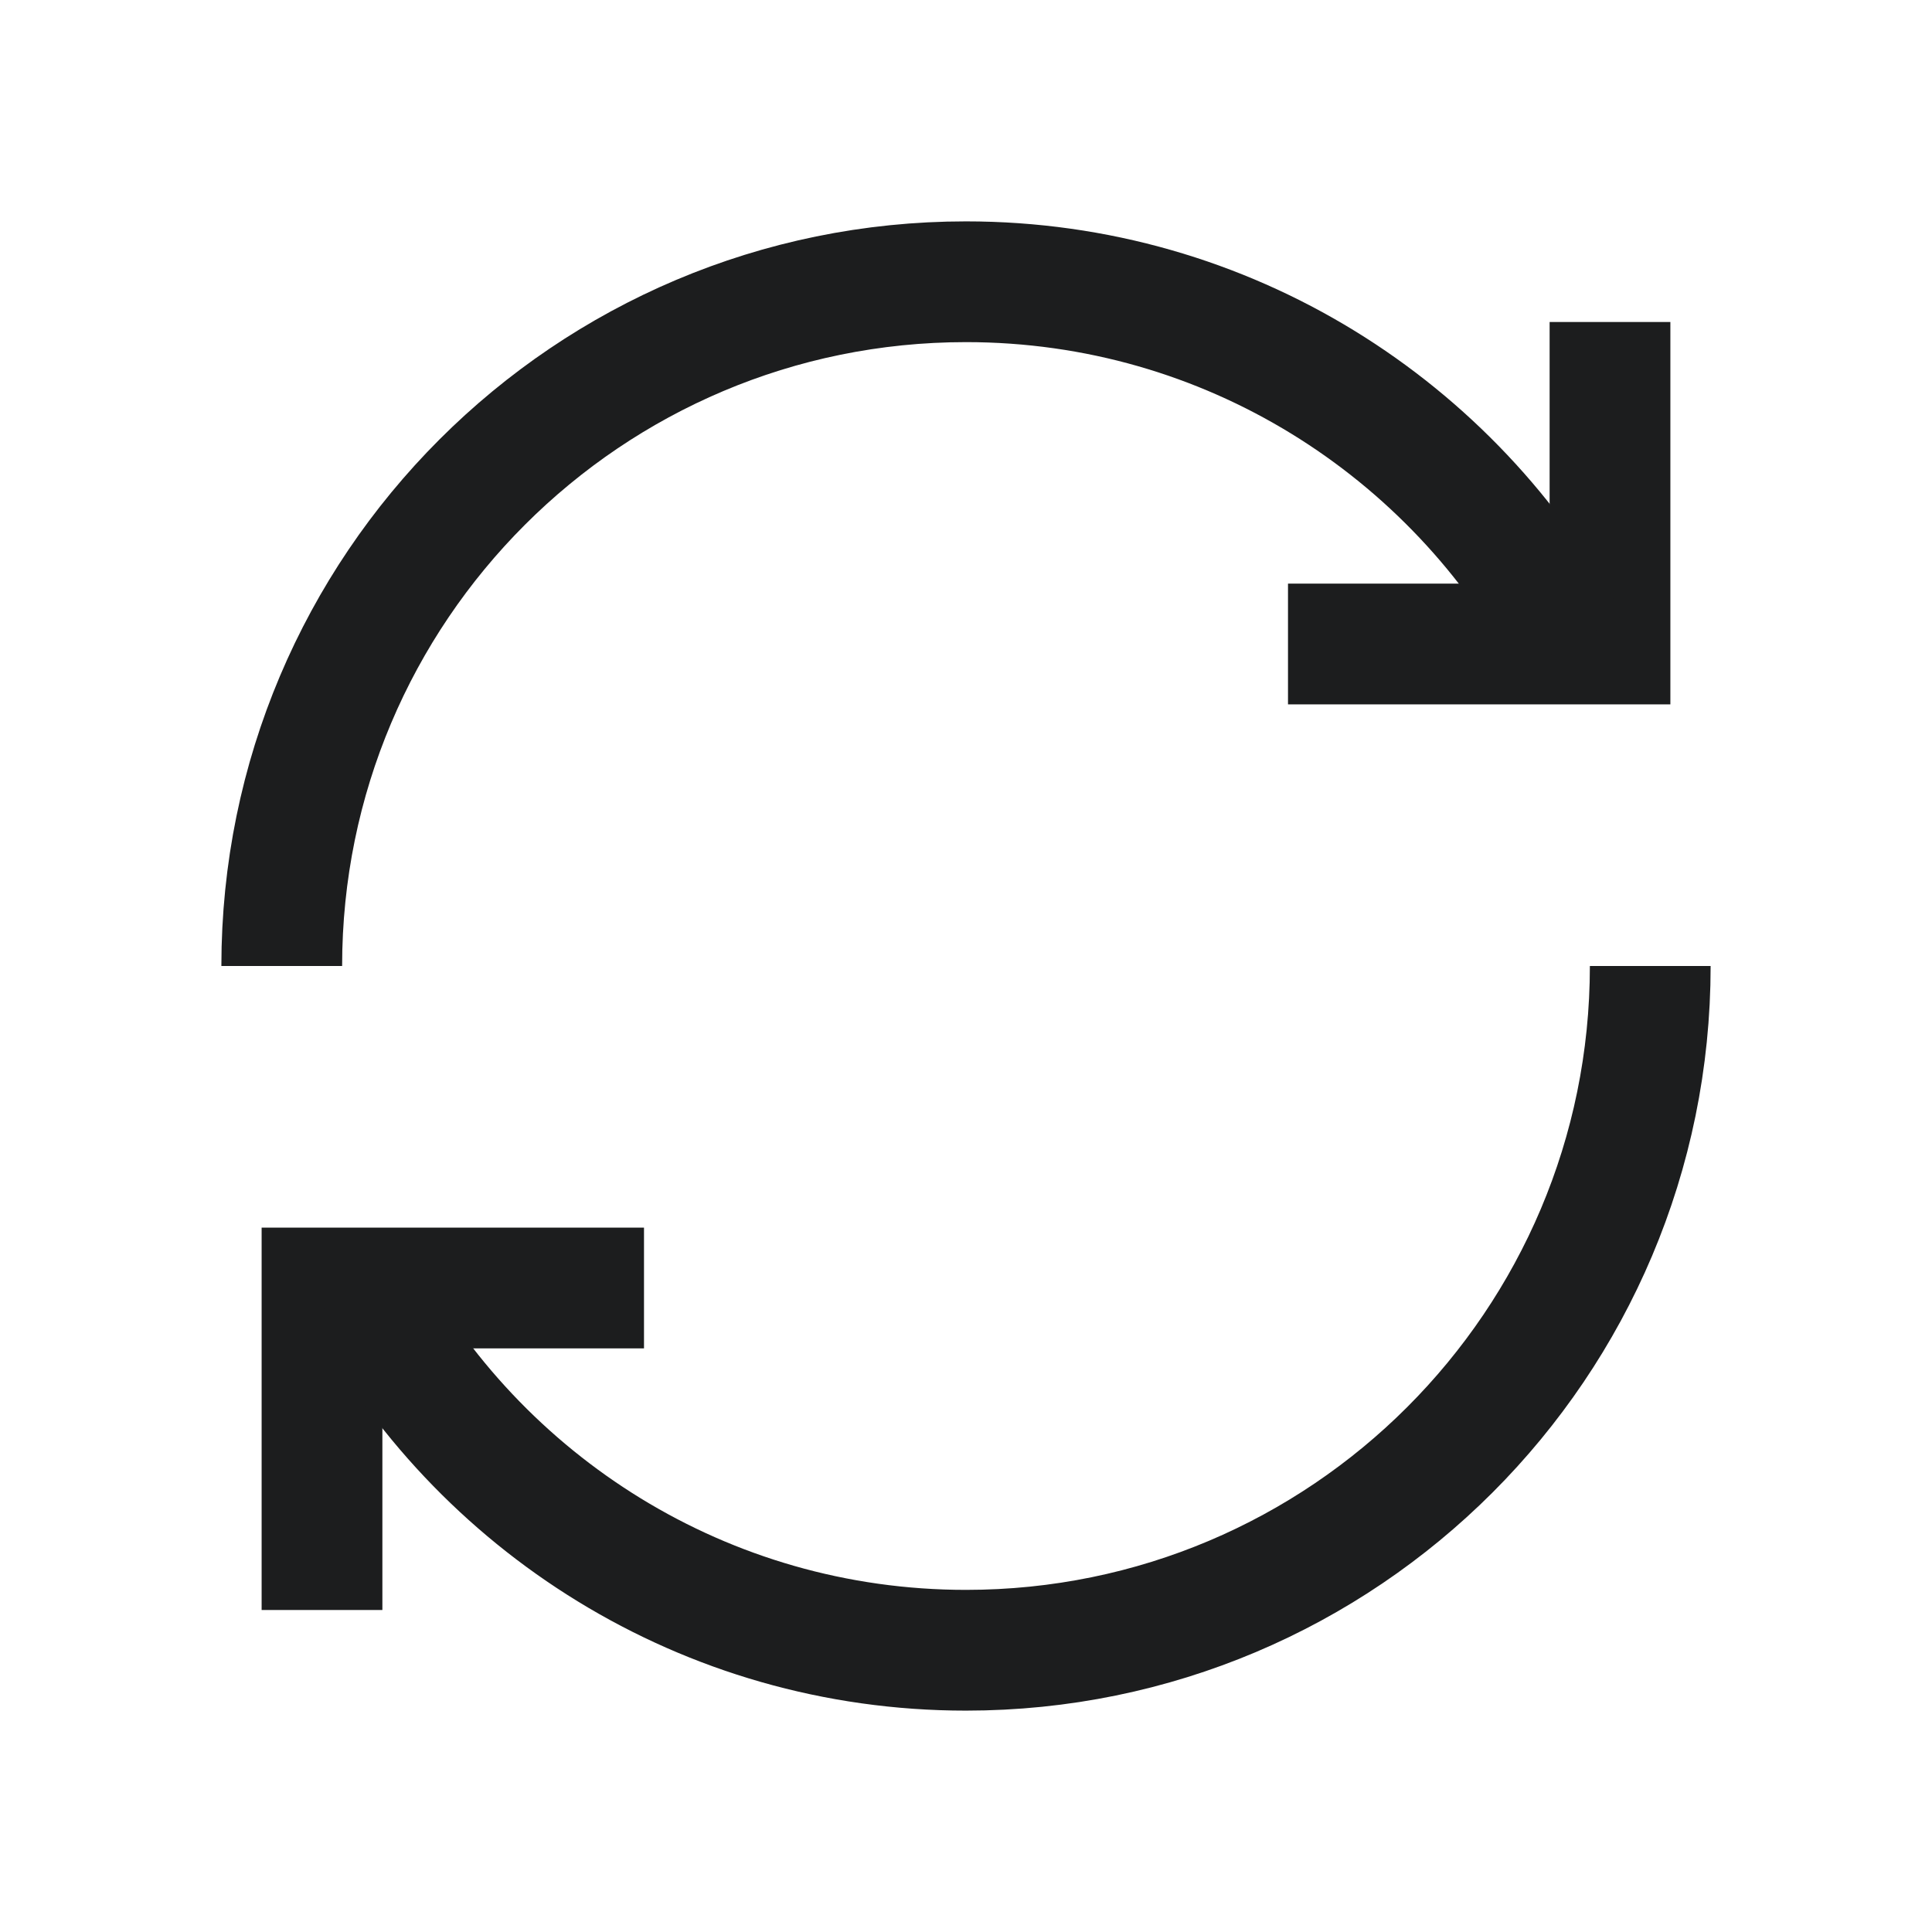
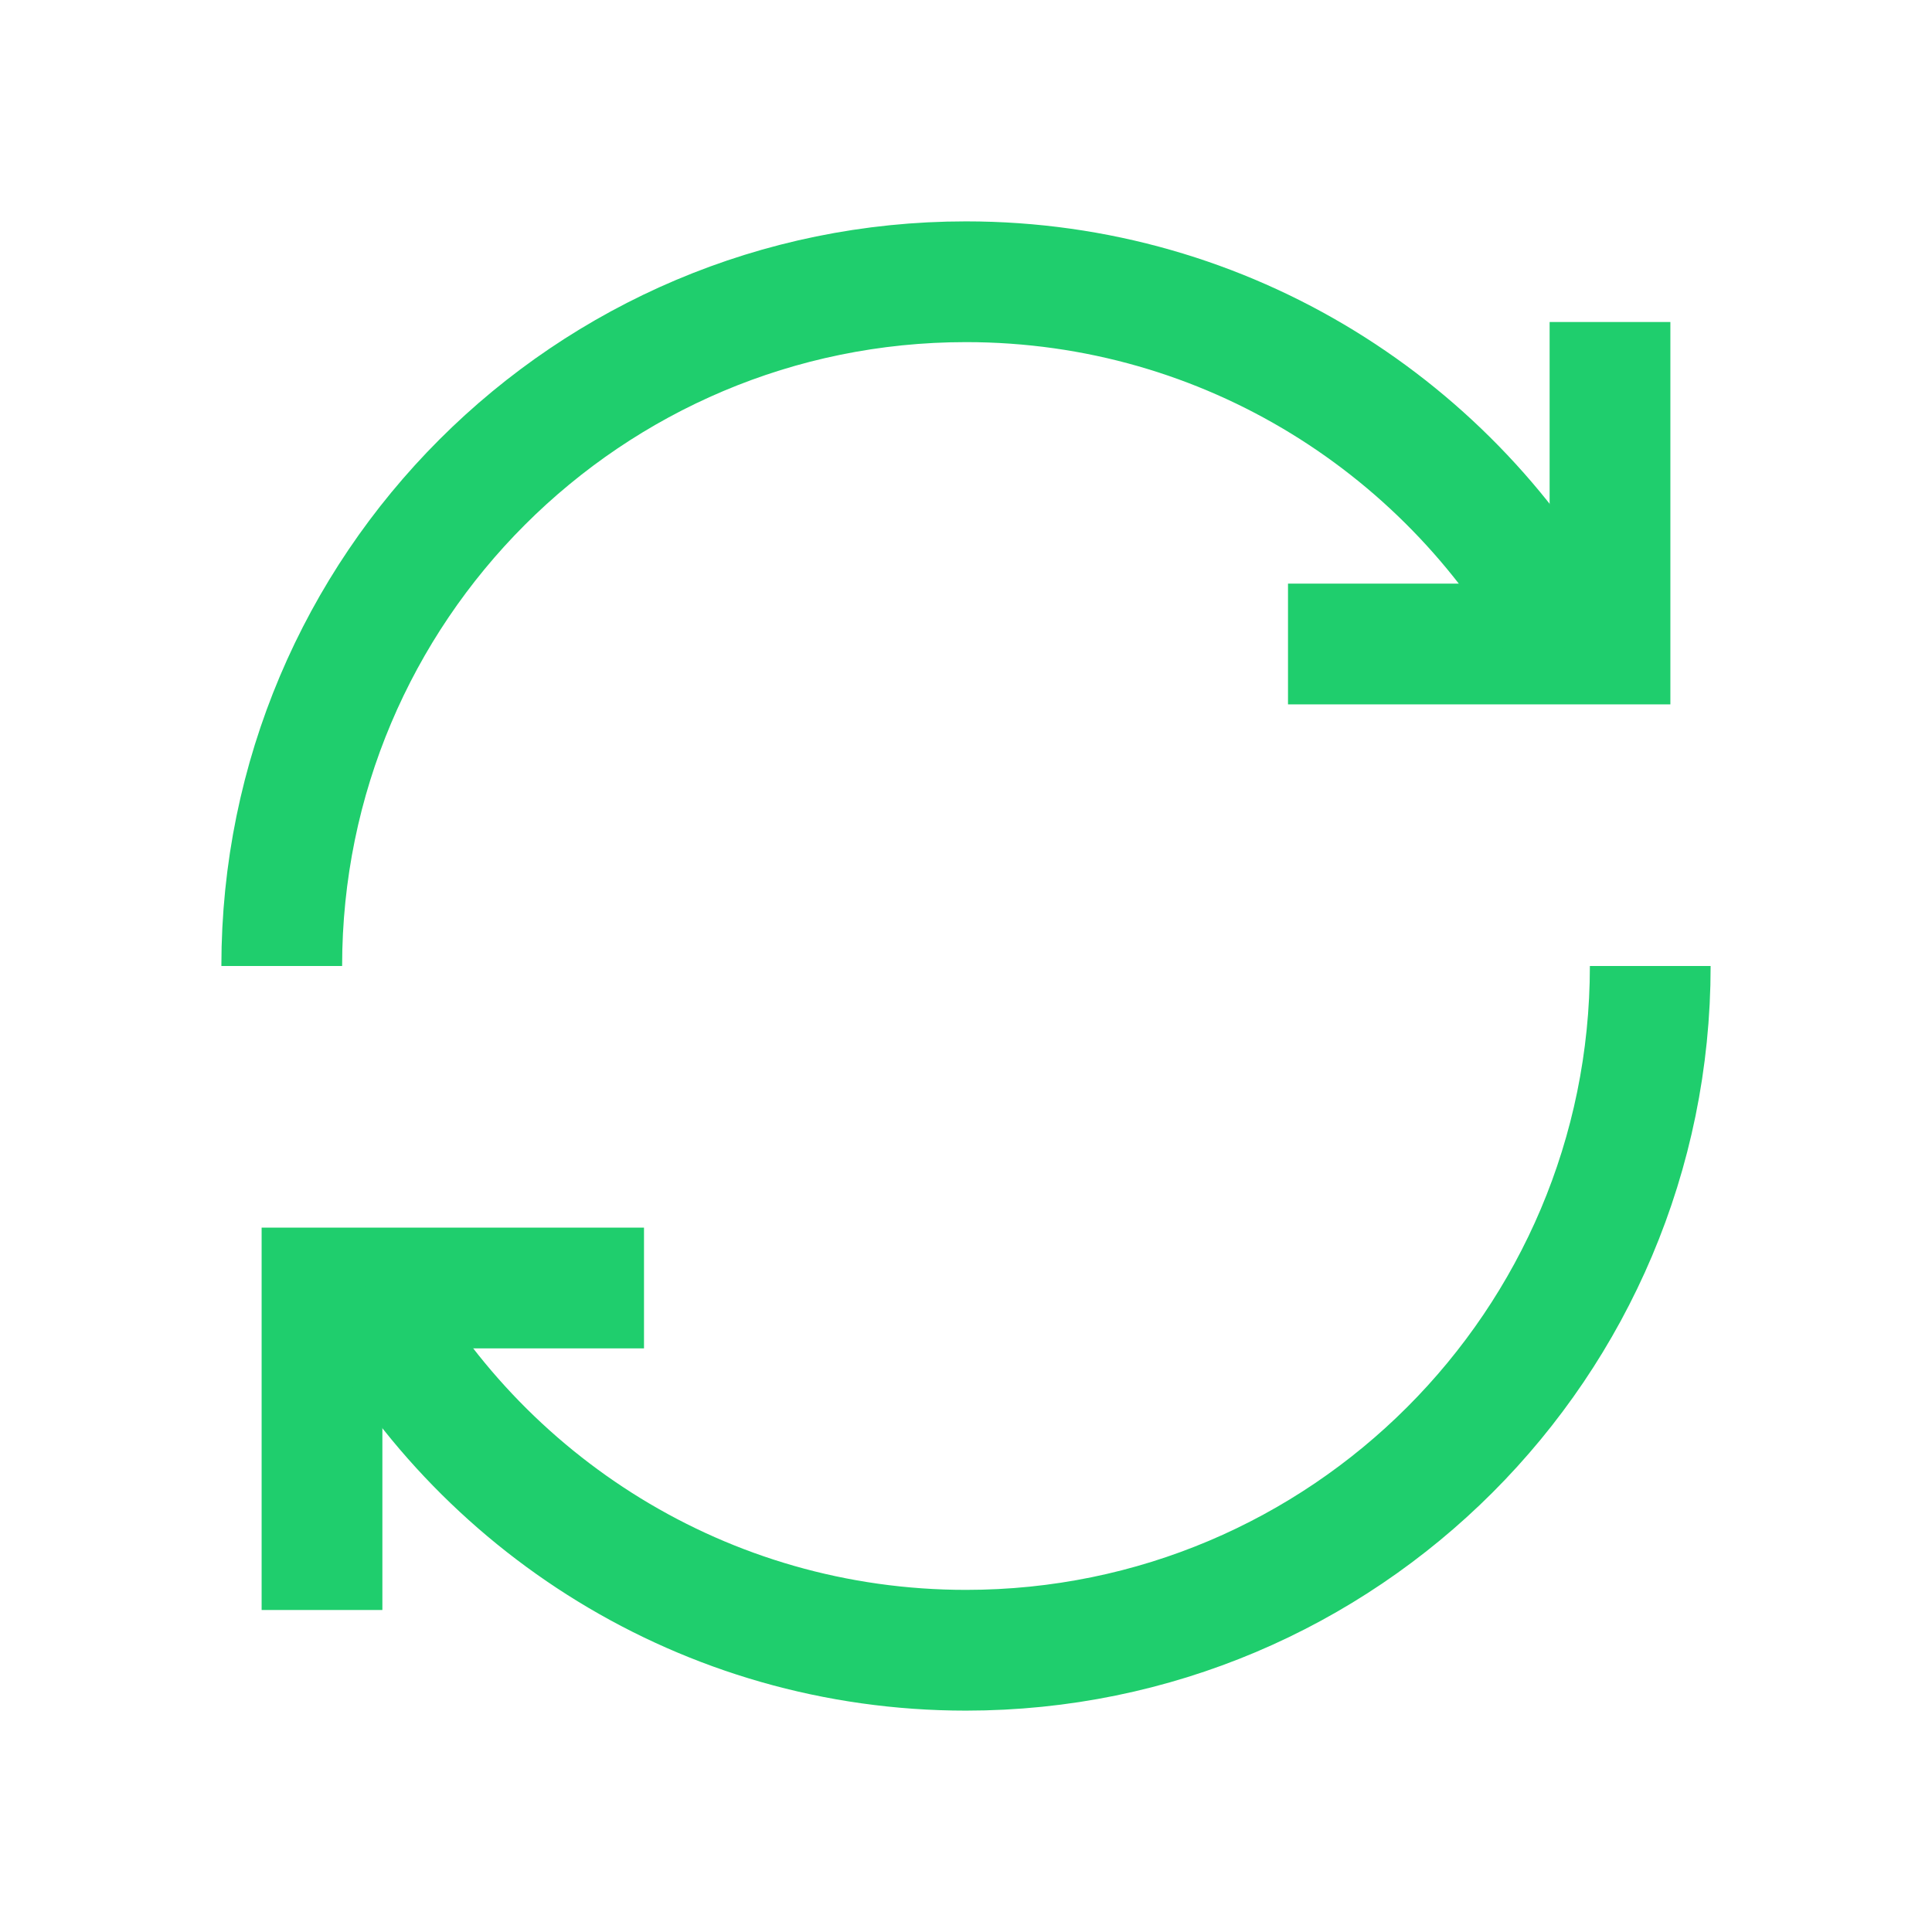
<svg xmlns="http://www.w3.org/2000/svg" width="48" height="48" viewBox="0 0 48 48" fill="none">
-   <path d="M40 8V16H32" stroke="#1C1D1E" stroke-width="3" />
-   <path d="M8 40L8 32L16 32" stroke="#1C1D1E" stroke-width="3" />
-   <path d="M7 24C7 14.611 14.611 7 24 7C30.494 7 36.137 10.648 39 16" stroke="#1C1D1E" stroke-width="3" />
-   <path d="M41 24C41 33.389 33.389 41 24 41C17.506 41 11.863 37.352 9 32" stroke="#1C1D1E" stroke-width="3" />
+   <path d="M40 8V16H32" stroke="#1FCE6D" stroke-width="3" />
+   <path d="M8 40L8 32L16 32" stroke="#1FCE6D" stroke-width="3" />
+   <path d="M7 24C7 14.611 14.611 7 24 7C30.494 7 36.137 10.648 39 16" stroke="#1FCE6D" stroke-width="3" />
+   <path d="M41 24C41 33.389 33.389 41 24 41C17.506 41 11.863 37.352 9 32" stroke="#1FCE6D" stroke-width="3" />
</svg>
